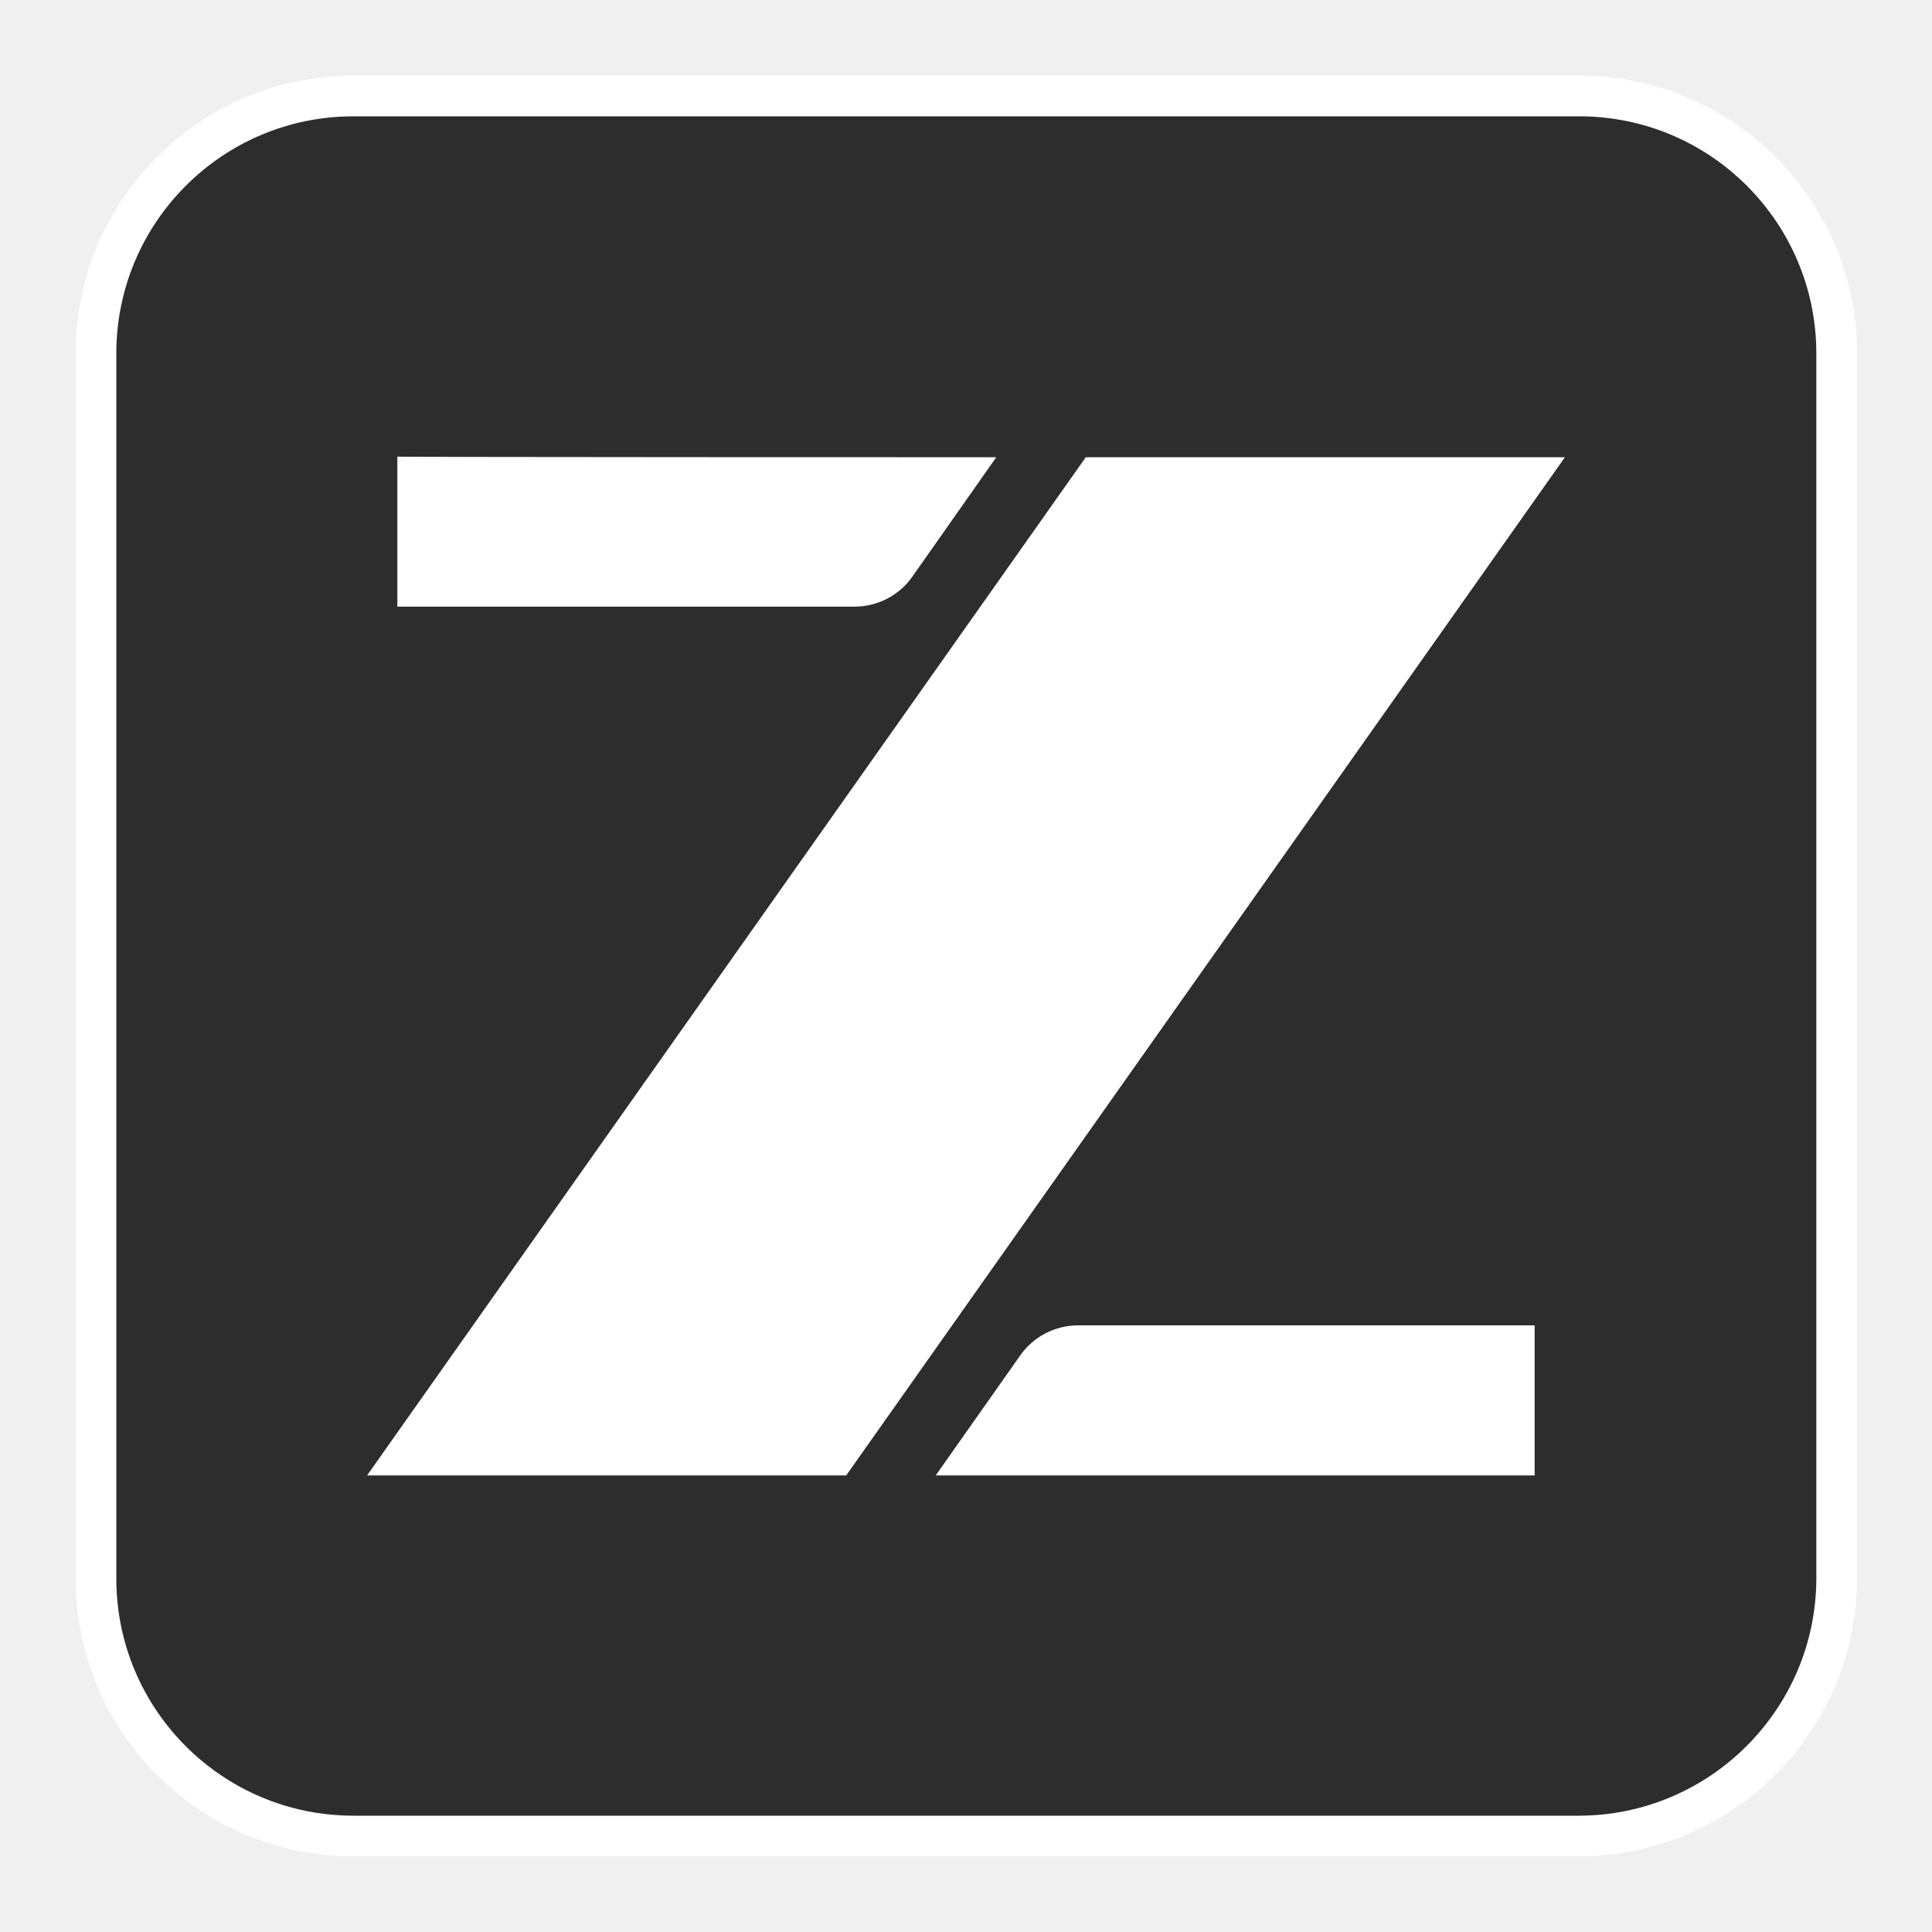
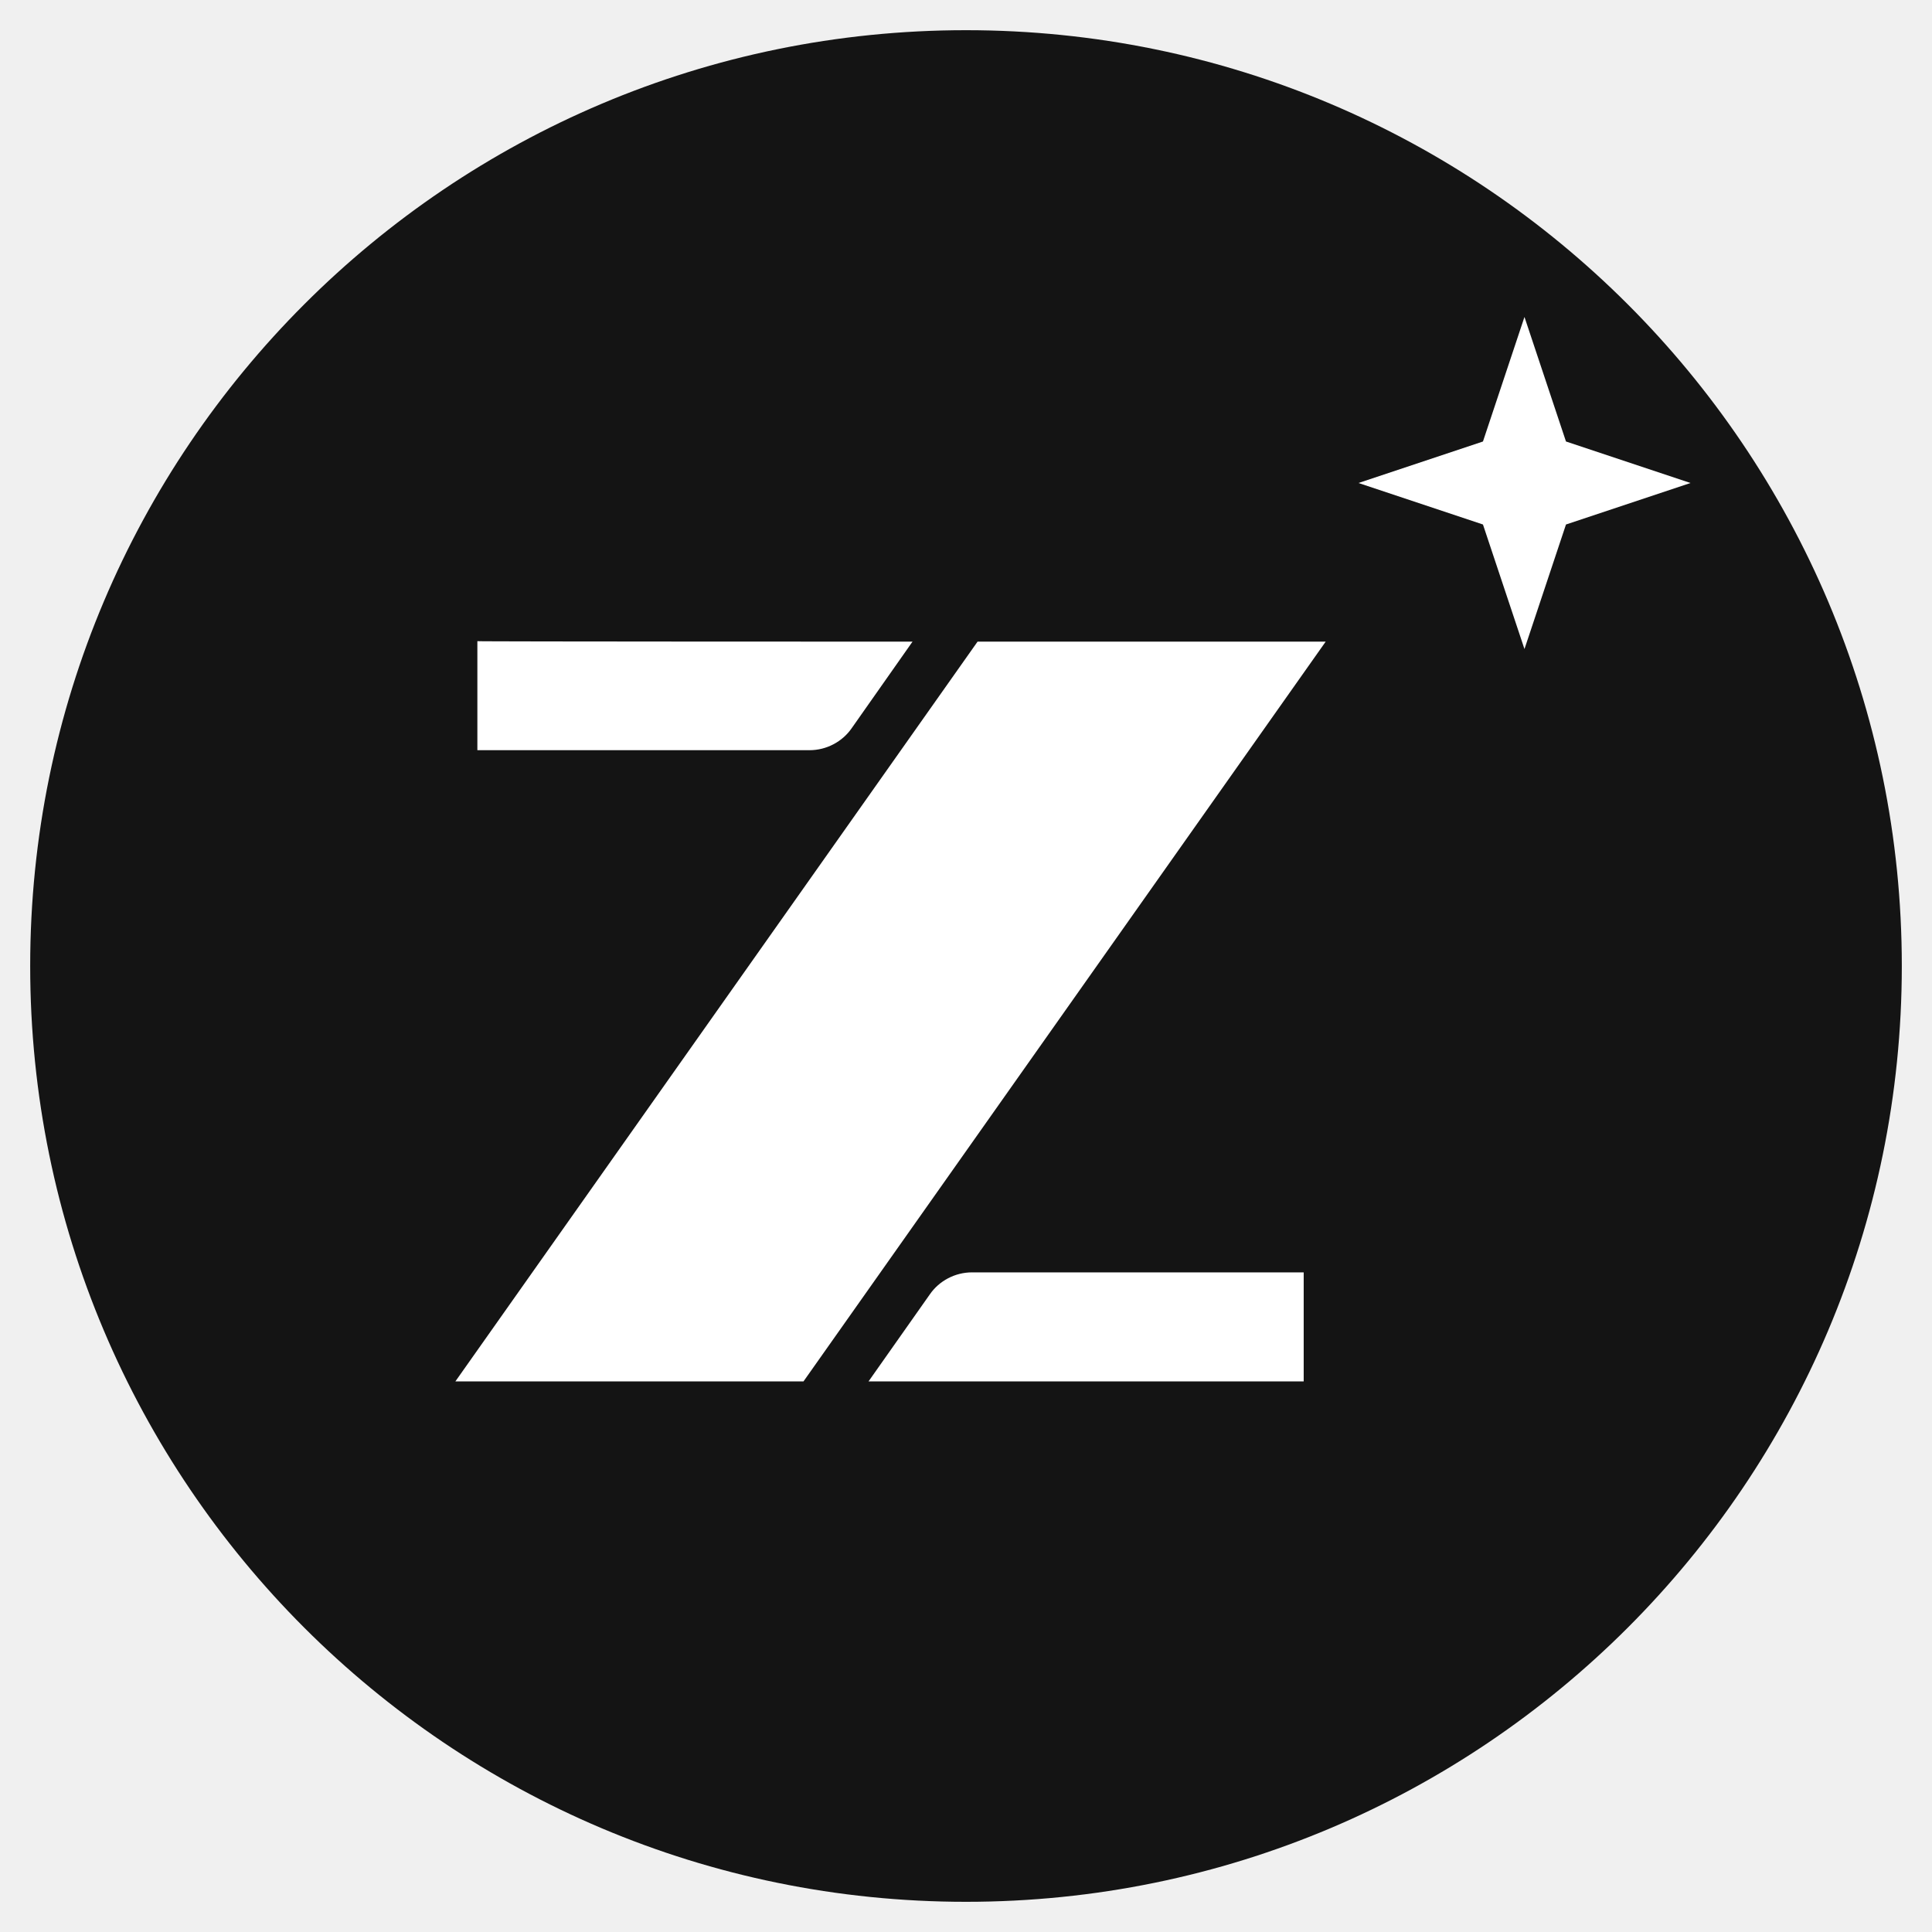
- <svg xmlns="http://www.w3.org/2000/svg" version="1.1" x="0px" y="0px" viewBox="0 0 30 30" style="enable-background:new 0 0 30 30;" xml:space="preserve">
-   <style type="text/css">
- 	.st0{opacity:0.3;fill:#E2E4E7;}
- 	.st1{opacity:0.8;fill:#E2E4E7;stroke:#FFFFFF;stroke-width:5;stroke-miterlimit:10;}
- 	.st2{fill:url(#SVGID_1_);}
- 	.st3{fill:none;stroke:#E0E4E9;stroke-width:0.25;stroke-miterlimit:10;}
- 	.st4{fill:none;}
- 	.st5{fill:#9DA1A5;}
- 	.st6{fill-rule:evenodd;clip-rule:evenodd;fill:none;}
- 	.st7{fill-rule:evenodd;clip-rule:evenodd;fill:#DFE2E7;}
- 	.st8{fill-rule:evenodd;clip-rule:evenodd;fill:#CDD4DA;}
- 	.st9{fill-rule:evenodd;clip-rule:evenodd;fill:#B3BCC7;}
- 	.st10{fill-rule:evenodd;clip-rule:evenodd;fill:#9DAAB7;}
- 	.st11{fill-rule:evenodd;clip-rule:evenodd;fill:#8698A8;}
- 	.st12{fill-rule:evenodd;clip-rule:evenodd;fill:url(#SVGID_2_);}
- 	.st13{fill-rule:evenodd;clip-rule:evenodd;fill:url(#SVGID_3_);}
- 	.st14{fill:#1F63EC;}
- 	.st15{fill:#2D2D2D;}
- 	.st16{fill:none;stroke:#E0E4E9;stroke-width:0.5;stroke-miterlimit:10;}
- 	.st17{fill-rule:evenodd;clip-rule:evenodd;fill:url(#SVGID_4_);}
- 	.st18{fill-rule:evenodd;clip-rule:evenodd;fill:url(#SVGID_5_);}
- 	.st19{fill:none;stroke:#677380;stroke-width:0.5;stroke-miterlimit:10;}
- 	.st20{fill:none;stroke:url(#SVGID_6_);stroke-width:2;stroke-miterlimit:10;}
- 	.st21{fill-rule:evenodd;clip-rule:evenodd;fill:url(#SVGID_7_);}
- 	.st22{fill-rule:evenodd;clip-rule:evenodd;fill:url(#SVGID_8_);}
- 	.st23{fill:#FFFFFF;}
- 	.st24{fill-rule:evenodd;clip-rule:evenodd;fill:#2D2D2D;}
- 	.st25{clip-path:url(#SVGID_10_);}
- 	.st26{clip-path:url(#SVGID_12_);}
- 	.st27{fill:url(#SVGID_13_);}
- 	.st28{fill-rule:evenodd;clip-rule:evenodd;fill:url(#SVGID_14_);}
- 	.st29{fill-rule:evenodd;clip-rule:evenodd;fill:url(#SVGID_15_);}
- 	.st30{clip-path:url(#SVGID_17_);}
- 	.st31{clip-path:url(#SVGID_19_);}
- 	.st32{fill:url(#SVGID_20_);}
- 	.st33{fill:none;stroke:url(#SVGID_21_);stroke-width:2;stroke-miterlimit:10;}
- 	.st34{fill-rule:evenodd;clip-rule:evenodd;fill:url(#SVGID_22_);}
- 	.st35{fill-rule:evenodd;clip-rule:evenodd;fill:url(#SVGID_23_);}
- 	.st36{clip-path:url(#SVGID_25_);}
- 	.st37{clip-path:url(#SVGID_27_);}
- 	.st38{fill:url(#SVGID_28_);}
- 	.st39{clip-path:url(#SVGID_30_);}
- 	.st40{clip-path:url(#SVGID_32_);}
- 	.st41{fill:url(#SVGID_33_);}
- 	.st42{fill-rule:evenodd;clip-rule:evenodd;fill:#126EF6;}
- 	.st43{fill-rule:evenodd;clip-rule:evenodd;fill:#FFFFFF;}
- 	.st44{clip-path:url(#SVGID_35_);}
- 	.st45{clip-path:url(#SVGID_37_);}
- 	.st46{fill:url(#SVGID_38_);}
- 	.st47{fill-rule:evenodd;clip-rule:evenodd;fill:#9DA1A5;}
- 	.st48{fill-rule:evenodd;clip-rule:evenodd;fill:url(#SVGID_39_);}
- 	.st49{fill-rule:evenodd;clip-rule:evenodd;fill:url(#SVGID_40_);}
- 	.st50{fill-rule:evenodd;clip-rule:evenodd;fill:url(#SVGID_41_);}
- 	.st51{fill-rule:evenodd;clip-rule:evenodd;fill:url(#SVGID_42_);}
- 	.st52{fill:none;stroke:url(#SVGID_43_);stroke-width:2;stroke-miterlimit:10;}
- 	.st53{fill-rule:evenodd;clip-rule:evenodd;fill:none;stroke:#E0E4E9;stroke-width:0.5;stroke-miterlimit:10;}
- 	.st54{fill-rule:evenodd;clip-rule:evenodd;fill:url(#SVGID_44_);}
- 	.st55{fill-rule:evenodd;clip-rule:evenodd;fill:url(#SVGID_45_);}
- 	.st56{fill-rule:evenodd;clip-rule:evenodd;fill:url(#SVGID_46_);}
- 	.st57{fill-rule:evenodd;clip-rule:evenodd;fill:url(#SVGID_47_);}
- 	.st58{fill-rule:evenodd;clip-rule:evenodd;fill:url(#SVGID_48_);}
- 	.st59{fill-rule:evenodd;clip-rule:evenodd;fill:url(#SVGID_49_);}
- 	.st60{fill-rule:evenodd;clip-rule:evenodd;fill:url(#SVGID_50_);}
- 	.st61{fill-rule:evenodd;clip-rule:evenodd;fill:url(#SVGID_51_);}
- 	.st62{fill-rule:evenodd;clip-rule:evenodd;fill:url(#SVGID_52_);}
- 	.st63{fill-rule:evenodd;clip-rule:evenodd;fill:url(#SVGID_53_);}
- 	.st64{clip-path:url(#SVGID_55_);}
- 	.st65{clip-path:url(#SVGID_57_);}
- 	.st66{fill:url(#SVGID_58_);}
- 	.st67{clip-path:url(#SVGID_60_);}
- 	.st68{clip-path:url(#SVGID_62_);}
- 	.st69{fill:url(#SVGID_63_);}
- 	.st70{fill:none;stroke:url(#SVGID_64_);stroke-width:2;stroke-miterlimit:10;}
- 	.st71{clip-path:url(#SVGID_66_);}
- 	.st72{clip-path:url(#SVGID_68_);}
- 	.st73{fill:url(#SVGID_69_);}
- 	.st74{clip-path:url(#SVGID_71_);}
- 	.st75{clip-path:url(#SVGID_73_);}
- 	.st76{fill:url(#SVGID_74_);}
- 	.st77{clip-path:url(#SVGID_76_);}
- 	.st78{clip-path:url(#SVGID_78_);}
- 	.st79{fill:url(#SVGID_79_);}
- 	.st80{fill-rule:evenodd;clip-rule:evenodd;fill:url(#SVGID_80_);}
- 	.st81{fill-rule:evenodd;clip-rule:evenodd;fill:url(#SVGID_81_);}
- 	.st82{clip-path:url(#SVGID_83_);}
- 	.st83{clip-path:url(#SVGID_85_);}
- 	.st84{fill:url(#SVGID_86_);}
- 	.st85{fill-rule:evenodd;clip-rule:evenodd;fill:url(#SVGID_87_);}
- 	.st86{fill-rule:evenodd;clip-rule:evenodd;fill:url(#SVGID_88_);}
- 	.st87{clip-path:url(#SVGID_90_);}
- 	.st88{clip-path:url(#SVGID_92_);}
- 	.st89{fill:url(#SVGID_93_);}
- 	.st90{fill:none;stroke:url(#SVGID_94_);stroke-width:2;stroke-miterlimit:10;}
- 	.st91{fill-rule:evenodd;clip-rule:evenodd;fill:url(#SVGID_95_);}
- 	.st92{fill-rule:evenodd;clip-rule:evenodd;fill:url(#SVGID_96_);}
- 	.st93{clip-path:url(#SVGID_98_);}
- 	.st94{clip-path:url(#SVGID_100_);}
- 	.st95{fill:url(#SVGID_101_);}
- 	.st96{clip-path:url(#SVGID_103_);}
- 	.st97{clip-path:url(#SVGID_105_);}
- 	.st98{fill:url(#SVGID_106_);}
- 	.st99{clip-path:url(#SVGID_108_);}
- 	.st100{clip-path:url(#SVGID_110_);}
- 	.st101{fill:url(#SVGID_111_);}
- 	.st102{fill:#FFFFFF;stroke:#B3BCC7;stroke-width:0.275;stroke-miterlimit:10;}
- 	.st103{clip-path:url(#SVGID_113_);}
- 	.st104{fill:#FDD138;}
- 	.st105{fill:#FCA62F;}
- 	.st106{fill:#FB7927;}
- 	.st107{fill:#F44B22;}
- 	.st108{fill:#D81915;}
- 	.st109{fill:#2D2D2D;stroke:#FFFFFF;stroke-width:0.335;stroke-miterlimit:10;}
- 	.st110{fill:none;stroke:#65727F;stroke-width:2;stroke-miterlimit:10;}
- 	.st111{fill:none;stroke:#65727F;stroke-width:0.75;stroke-miterlimit:10;}
- 	.st112{fill:url(#SVGID_114_);}
- 	.st113{fill:#D06C50;}
- 	.st114{fill:#2D2D2D;stroke:#B3BCC7;stroke-width:0.275;stroke-miterlimit:10;}
- 	.st115{opacity:0.2;}
- 	.st116{fill:none;stroke:#677380;stroke-width:0.356;stroke-miterlimit:10;}
- 	.st117{fill:none;stroke:#677380;stroke-width:0.356;stroke-miterlimit:10;stroke-dasharray:1.021,1.021;}
- 	.st118{fill:none;stroke:#677380;stroke-width:0.356;stroke-miterlimit:10;stroke-dasharray:1.02,1.02;}
- 	.st119{opacity:0.2;fill:none;}
- 	.st120{fill:none;stroke:#677380;stroke-width:0.369;stroke-miterlimit:10;}
- 	.st121{fill:none;stroke:#677380;stroke-width:0.369;stroke-miterlimit:10;stroke-dasharray:1.051,1.051;}
- 	.st122{opacity:0.3;fill:#1F63EC;}
- 	.st123{fill:#2D2D2D;stroke:#FFFFFF;stroke-width:0.316;stroke-miterlimit:10;}
- 	.st124{fill:#FFFFFF;stroke:#B3BCC7;stroke-width:0.316;stroke-miterlimit:10;}
- 	.st125{clip-path:url(#SVGID_118_);}
- 	.st126{fill:url(#SVGID_119_);}
- 	.st127{fill:none;stroke:#DFE2E7;stroke-width:0.75;stroke-miterlimit:10;}
- 	.st128{fill:#9DA1A5;stroke:#FFFFFF;stroke-miterlimit:10;}
- 	.st129{fill:url(#SVGID_120_);}
- 	.st130{fill:none;stroke:#677380;stroke-width:0.75;stroke-miterlimit:10;}
- 	.st131{opacity:0.4;}
- 	.st132{clip-path:url(#SVGID_122_);}
- 	.st133{clip-path:url(#SVGID_124_);}
- 	.st134{fill:url(#SVGID_125_);}
- 	.st135{fill:none;stroke:#8392A3;stroke-width:0.35;stroke-miterlimit:10;}
- 	.st136{fill:none;stroke:#8392A3;stroke-width:0.35;stroke-miterlimit:10;stroke-dasharray:0.995,0.995;}
- 	.st137{fill:none;stroke:#8392A3;stroke-width:0.35;stroke-miterlimit:10;stroke-dasharray:1.004,1.004;}
- 	.st138{fill:none;stroke:url(#SVGID_126_);stroke-width:1.5;stroke-miterlimit:10;}
- 	.st139{fill:url(#SVGID_127_);}
- 	.st140{fill:none;stroke:#DDE0E4;stroke-width:0.35;stroke-miterlimit:10;}
- 	.st141{fill:#2D2D2D;stroke:#A9B3BE;stroke-width:0.275;stroke-miterlimit:10;}
- 	.st142{fill-rule:evenodd;clip-rule:evenodd;fill:#126EF4;}
- 	.st143{fill:#FFFFFF;stroke:#B1BAC4;stroke-width:0.275;stroke-miterlimit:10;}
- 	.st144{fill:#CE6C50;}
- 	.st145{fill:#5B5B5B;}
- 	.st146{fill:#8392A3;}
- 	.st147{fill:none;stroke:url(#SVGID_128_);stroke-width:1.5;stroke-miterlimit:10;}
- 	.st148{fill:url(#SVGID_129_);}
- 	.st149{fill:none;stroke:#B5BDC4;stroke-width:0.7;stroke-miterlimit:10;}
- 	.st150{opacity:0.6;fill:none;stroke:#78838E;stroke-width:0.35;stroke-miterlimit:10;}
- 	.st151{opacity:0.2;fill:none;stroke:#8392A3;stroke-width:0.35;stroke-miterlimit:10;stroke-dasharray:1,1;}
- 	.st152{fill:none;stroke:#DDE0E4;stroke-width:0.75;stroke-miterlimit:10;}
- 	.st153{fill:none;stroke:#8392A3;stroke-width:0.5;stroke-miterlimit:10;}
- 	.st154{opacity:0.2;fill:none;stroke:#677380;stroke-width:0.356;stroke-miterlimit:10;stroke-dasharray:1.018,1.018;}
- 	.st155{fill:none;stroke:#DDE0E4;stroke-width:0.765;stroke-miterlimit:10;}
- 	.st156{fill:url(#SVGID_130_);}
- 	.st157{fill:url(#SVGID_131_);}
- 	.st158{fill:#B1BAC4;}
- 	.st159{fill:#CBD1D8;}
- 	.st160{fill:#0B1B2B;}
- 	.st161{fill:#91D119;}
- 	.st162{opacity:0.7;}
- 	.st163{fill:#FFFFFF;stroke:#000000;stroke-width:0.442;stroke-miterlimit:10;}
- 	.st164{fill:none;stroke:#939CAA;stroke-width:0.221;stroke-miterlimit:10;}
- 	.st165{fill:none;stroke:#FFFFFF;stroke-width:3.092;stroke-miterlimit:10;}
- 	.st166{fill:url(#SVGID_132_);}
- 	.st167{fill:none;stroke:url(#SVGID_133_);stroke-width:1.714;stroke-miterlimit:10;}
- 	.st168{fill:url(#SVGID_134_);}
- 	.st169{fill:url(#SVGID_135_);}
- 	.st170{fill:url(#SVGID_136_);}
- 	.st171{fill:url(#SVGID_137_);}
- 	.st172{fill:url(#SVGID_138_);}
- 	.st173{fill:url(#SVGID_139_);}
- 	.st174{fill:url(#SVGID_140_);}
- 	.st175{fill:url(#SVGID_141_);}
- 	.st176{fill:url(#SVGID_142_);}
- 	.st177{fill:url(#SVGID_143_);}
- 	.st178{fill:url(#SVGID_144_);}
- 	.st179{fill:none;stroke:#1F63EC;stroke-width:4;stroke-miterlimit:10;}
- 	.st180{fill:none;stroke:#0B1B2B;stroke-width:4;stroke-miterlimit:10;}
- 	.st181{fill:none;stroke:#677380;stroke-width:0.399;stroke-miterlimit:10;}
- 	.st182{fill:none;stroke:#677380;stroke-width:0.399;stroke-miterlimit:10;stroke-dasharray:1.14,1.14;}
- 	.st183{fill:#257AF1;}
- 	.st184{opacity:0.3;fill:#FFFFFF;}
- 	.st185{fill:none;stroke:#98A5B2;stroke-width:4;stroke-miterlimit:10;}
- 	.st186{fill:none;stroke:#65727F;stroke-width:0.399;stroke-miterlimit:10;}
- 	.st187{fill:none;stroke:#65727F;stroke-width:0.399;stroke-miterlimit:10;stroke-dasharray:1.14,1.14;}
- 	.st188{fill:none;stroke:#DDDFE4;stroke-width:0.75;stroke-miterlimit:10;}
- 	.st189{fill:#9A9EA2;}
- 	.st190{fill-rule:evenodd;clip-rule:evenodd;fill:#3267AC;}
- 	.st191{fill:#FFFFFF;stroke:#AFB8C3;stroke-width:0.275;stroke-miterlimit:10;}
- 	.st192{fill:#C5694E;}
- 	.st193{fill:#8192A2;}
- 	.st194{fill:#2D2D2D;stroke:#FFFFFF;stroke-width:0.632;stroke-miterlimit:10;}
- </style>
-   <g id="图层_2">
- </g>
-   <g id="图层_1">
-     <path class="st194" d="M24.51,28.51H5.49c-2.21,0-4-1.79-4-4V5.49c0-2.21,1.79-4,4-4h19.03c2.21,0,4,1.79,4,4v19.03   C28.51,26.72,26.72,28.51,24.51,28.51z" />
-     <g>
-       <g>
-         <g>
-           <g>
-             <path class="st23" d="M15.47,7.1l-1.3,1.85c-0.2,0.29-0.54,0.47-0.9,0.47h-7.1V7.09C6.16,7.1,15.47,7.1,15.47,7.1z" />
-             <polygon class="st23" points="24.3,7.1 13.14,22.91 5.7,22.91 16.86,7.1      " />
-             <path class="st23" d="M14.53,22.91l1.31-1.86c0.2-0.29,0.54-0.47,0.9-0.47h7.09v2.33H14.53z" />
-           </g>
-         </g>
-       </g>
-     </g>
+ <svg xmlns="http://www.w3.org/2000/svg" viewBox="0 0 256 256" width="256" height="256">
+   <circle cx="128" cy="128" r="124" fill="#141414" />
+   <g transform="translate(25,41) scale(6.2)" fill="#FFFFFF">
+     <path d="M15.47,7.1l-1.3,1.85c-0.2,0.29-0.54,0.47-0.9,0.47h-7.1V7.09C6.16,7.1,15.47,7.1,15.47,7.1z" />
+     <polygon points="24.3,7.1 13.14,22.91 5.7,22.91 16.86,7.1" />
+     <path d="M14.53,22.91l1.31-1.86c0.2-0.29,0.54-0.47,0.9-0.47h7.09v2.33H14.53z" />
  </g>
+   <polygon fill="#FFFFFF" points="202,42 207.5,58.5 224,64 207.5,69.5 202,86 196.5,69.5 180,64 196.5,58.5" />
</svg>
